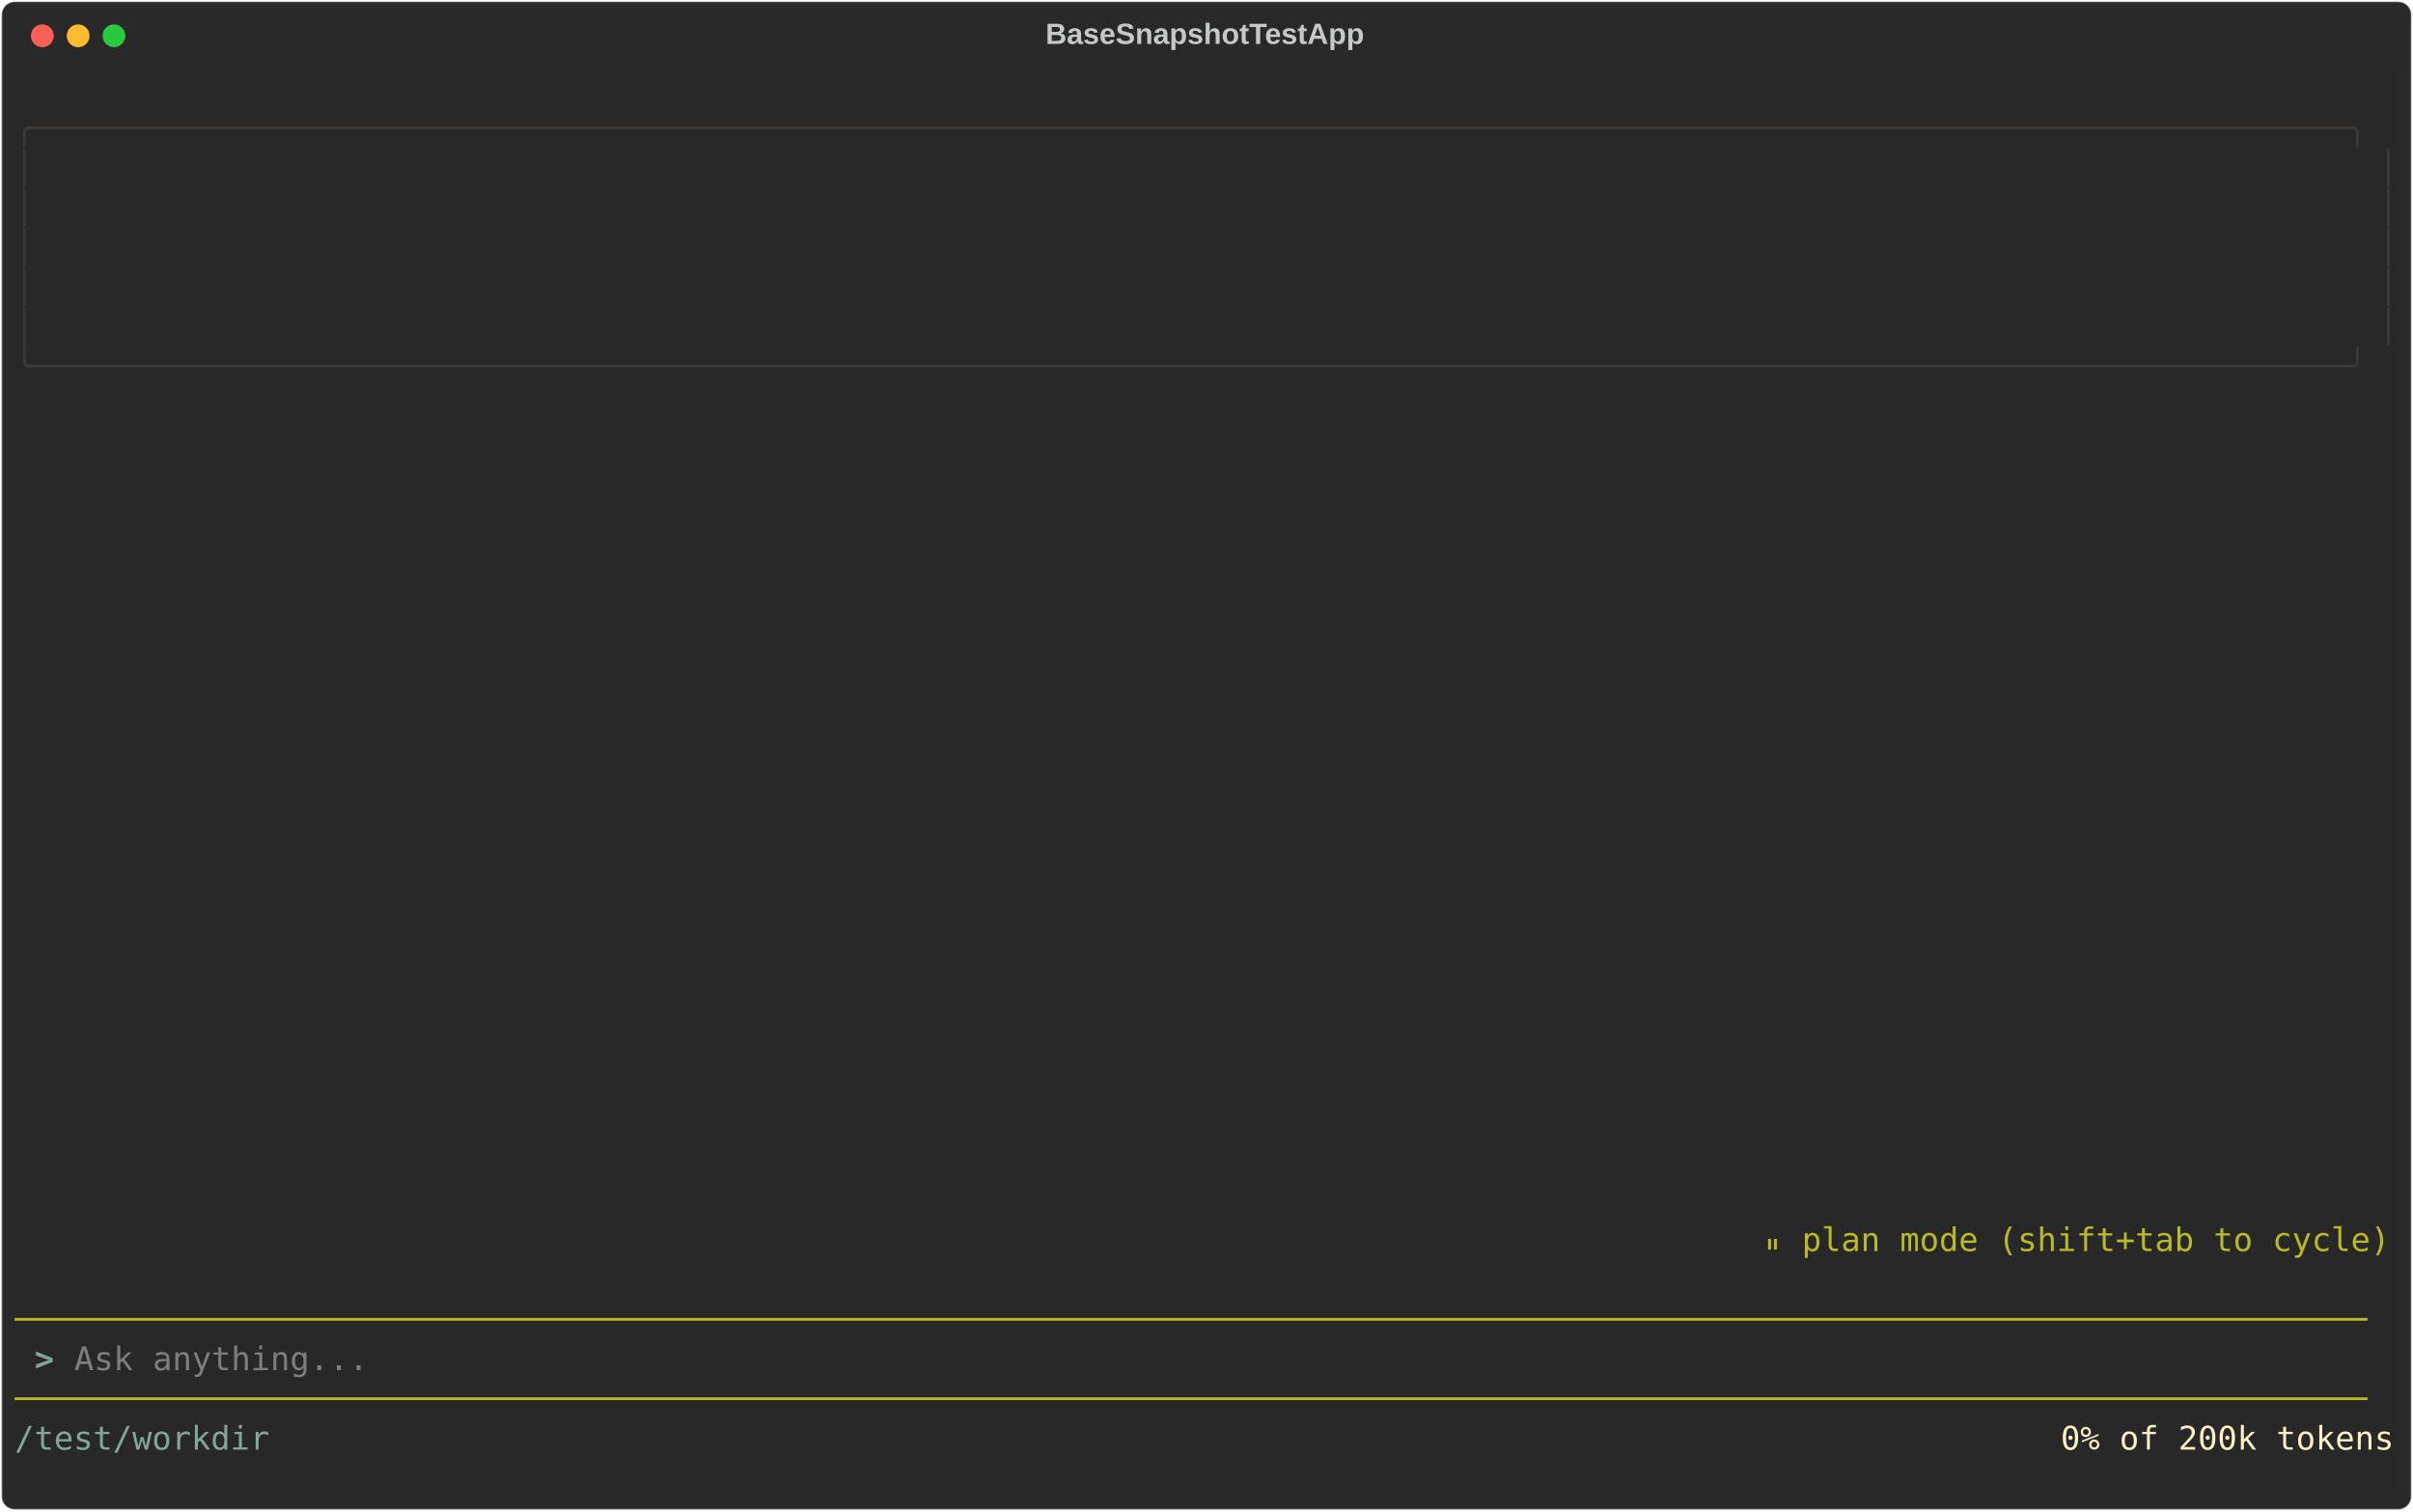
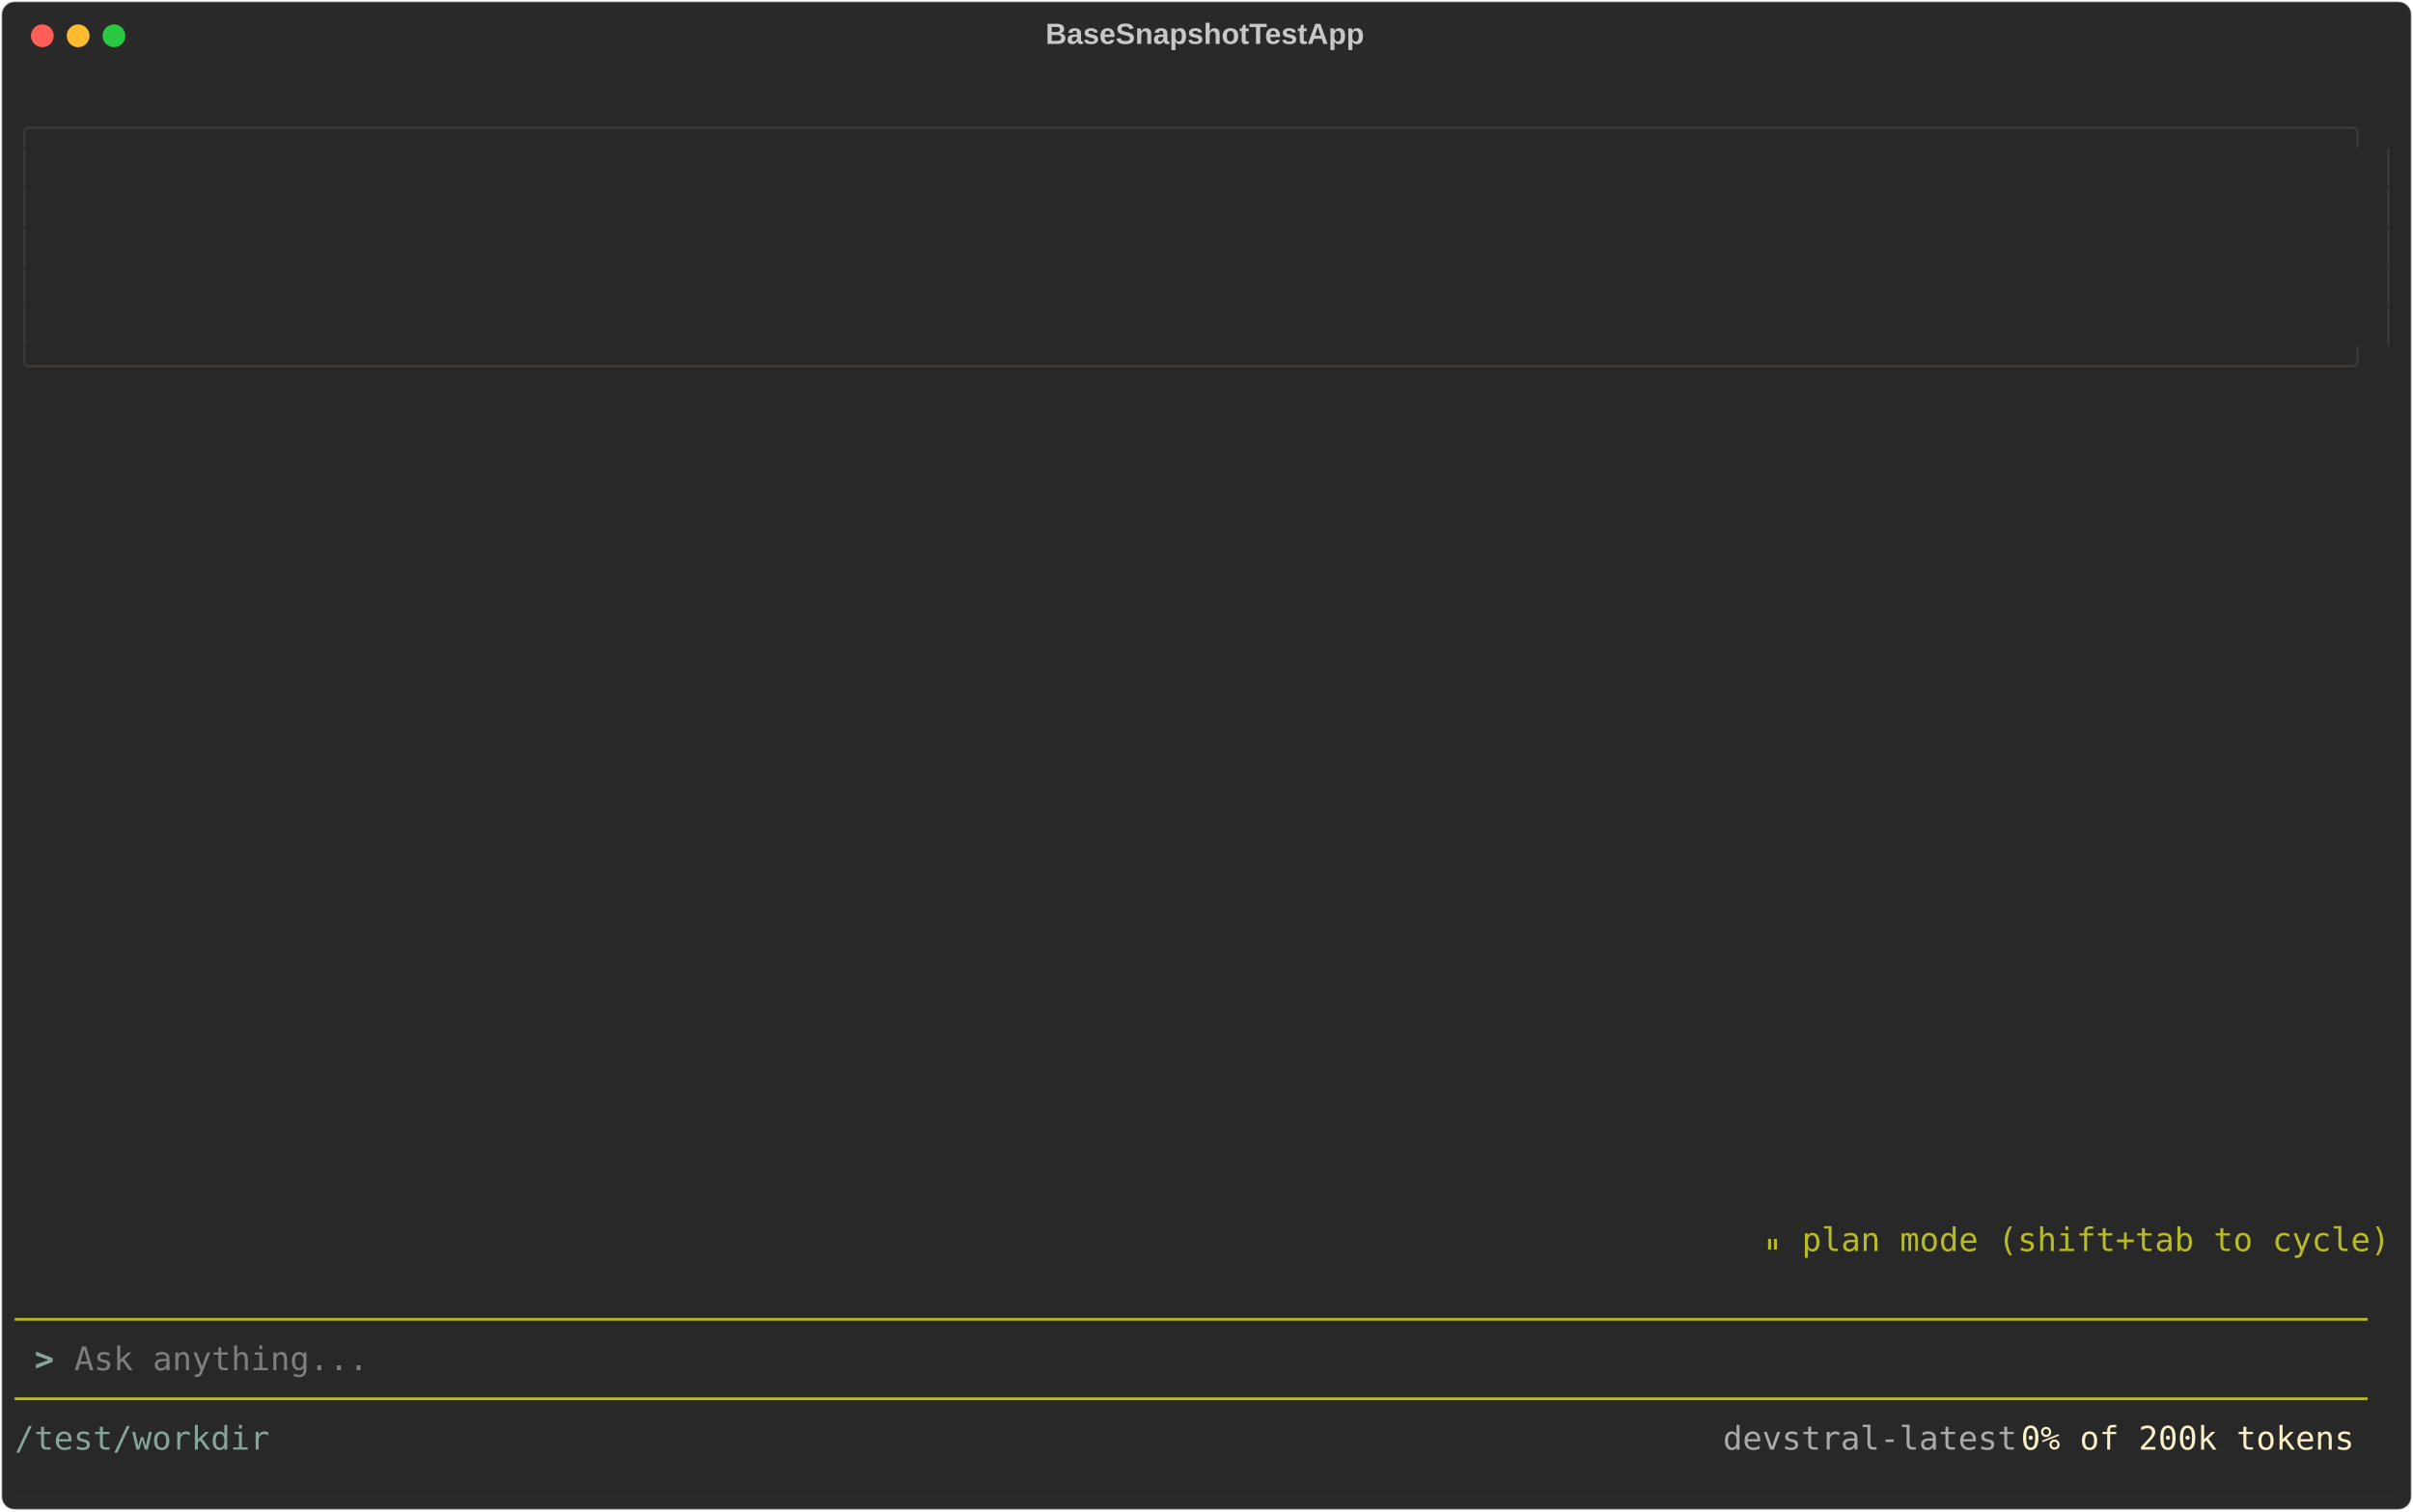
<svg xmlns="http://www.w3.org/2000/svg" class="rich-terminal" viewBox="0 0 1482 928.4">
  <style>

    @font-face {
        font-family: "Fira Code";
        src: local("FiraCode-Regular"),
                url("https://cdnjs.cloudflare.com/ajax/libs/firacode/6.2.0/woff2/FiraCode-Regular.woff2") format("woff2"),
                url("https://cdnjs.cloudflare.com/ajax/libs/firacode/6.2.0/woff/FiraCode-Regular.woff") format("woff");
        font-style: normal;
        font-weight: 400;
    }
    @font-face {
        font-family: "Fira Code";
        src: local("FiraCode-Bold"),
                url("https://cdnjs.cloudflare.com/ajax/libs/firacode/6.2.0/woff2/FiraCode-Bold.woff2") format("woff2"),
                url("https://cdnjs.cloudflare.com/ajax/libs/firacode/6.2.0/woff/FiraCode-Bold.woff") format("woff");
        font-style: bold;
        font-weight: 700;
    }

    .terminal-matrix {
        font-family: Fira Code, monospace;
        font-size: 20px;
        line-height: 24.4px;
        font-variant-east-asian: full-width;
    }

    .terminal-title {
        font-size: 18px;
        font-weight: bold;
        font-family: arial;
    }

    .terminal-r1 { fill: #c5c8c6 }
.terminal-r2 { fill: #3c3836 }
.terminal-r3 { fill: #fbf1c7 }
.terminal-r4 { fill: #b7bb26 }
.terminal-r5 { fill: #85a598;font-weight: bold }
.terminal-r6 { fill: #7e7e7e }
.terminal-r7 { fill: #85a598 }
+ .terminal-r8 { fill: #a9a9a9 }
    </style>
  <defs>
    <clipPath id="terminal-clip-terminal">
      <rect x="0" y="0" width="1463.0" height="877.4" />
    </clipPath>
    <clipPath id="terminal-line-0">
      <rect x="0" y="1.5" width="1464" height="24.65" />
    </clipPath>
    <clipPath id="terminal-line-1">
      <rect x="0" y="25.9" width="1464" height="24.65" />
    </clipPath>
    <clipPath id="terminal-line-2">
      <rect x="0" y="50.3" width="1464" height="24.65" />
    </clipPath>
    <clipPath id="terminal-line-3">
      <rect x="0" y="74.7" width="1464" height="24.65" />
    </clipPath>
    <clipPath id="terminal-line-4">
      <rect x="0" y="99.1" width="1464" height="24.65" />
    </clipPath>
    <clipPath id="terminal-line-5">
      <rect x="0" y="123.5" width="1464" height="24.65" />
    </clipPath>
    <clipPath id="terminal-line-6">
      <rect x="0" y="147.9" width="1464" height="24.65" />
    </clipPath>
    <clipPath id="terminal-line-7">
      <rect x="0" y="172.3" width="1464" height="24.65" />
    </clipPath>
    <clipPath id="terminal-line-8">
      <rect x="0" y="196.7" width="1464" height="24.65" />
    </clipPath>
    <clipPath id="terminal-line-9">
      <rect x="0" y="221.1" width="1464" height="24.65" />
    </clipPath>
    <clipPath id="terminal-line-10">
      <rect x="0" y="245.5" width="1464" height="24.65" />
    </clipPath>
    <clipPath id="terminal-line-11">
      <rect x="0" y="269.9" width="1464" height="24.65" />
    </clipPath>
    <clipPath id="terminal-line-12">
      <rect x="0" y="294.3" width="1464" height="24.65" />
    </clipPath>
    <clipPath id="terminal-line-13">
      <rect x="0" y="318.7" width="1464" height="24.65" />
    </clipPath>
    <clipPath id="terminal-line-14">
      <rect x="0" y="343.1" width="1464" height="24.65" />
    </clipPath>
    <clipPath id="terminal-line-15">
      <rect x="0" y="367.5" width="1464" height="24.65" />
    </clipPath>
    <clipPath id="terminal-line-16">
      <rect x="0" y="391.9" width="1464" height="24.65" />
    </clipPath>
    <clipPath id="terminal-line-17">
      <rect x="0" y="416.3" width="1464" height="24.65" />
    </clipPath>
    <clipPath id="terminal-line-18">
      <rect x="0" y="440.7" width="1464" height="24.65" />
    </clipPath>
    <clipPath id="terminal-line-19">
      <rect x="0" y="465.1" width="1464" height="24.65" />
    </clipPath>
    <clipPath id="terminal-line-20">
      <rect x="0" y="489.5" width="1464" height="24.65" />
    </clipPath>
    <clipPath id="terminal-line-21">
      <rect x="0" y="513.9" width="1464" height="24.65" />
    </clipPath>
    <clipPath id="terminal-line-22">
      <rect x="0" y="538.3" width="1464" height="24.65" />
    </clipPath>
    <clipPath id="terminal-line-23">
      <rect x="0" y="562.7" width="1464" height="24.65" />
    </clipPath>
    <clipPath id="terminal-line-24">
      <rect x="0" y="587.1" width="1464" height="24.65" />
    </clipPath>
    <clipPath id="terminal-line-25">
      <rect x="0" y="611.5" width="1464" height="24.65" />
    </clipPath>
    <clipPath id="terminal-line-26">
      <rect x="0" y="635.9" width="1464" height="24.65" />
    </clipPath>
    <clipPath id="terminal-line-27">
      <rect x="0" y="660.3" width="1464" height="24.65" />
    </clipPath>
    <clipPath id="terminal-line-28">
      <rect x="0" y="684.7" width="1464" height="24.65" />
    </clipPath>
    <clipPath id="terminal-line-29">
      <rect x="0" y="709.1" width="1464" height="24.65" />
    </clipPath>
    <clipPath id="terminal-line-30">
      <rect x="0" y="733.5" width="1464" height="24.65" />
    </clipPath>
    <clipPath id="terminal-line-31">
      <rect x="0" y="757.9" width="1464" height="24.65" />
    </clipPath>
    <clipPath id="terminal-line-32">
      <rect x="0" y="782.3" width="1464" height="24.65" />
    </clipPath>
    <clipPath id="terminal-line-33">
      <rect x="0" y="806.7" width="1464" height="24.65" />
    </clipPath>
    <clipPath id="terminal-line-34">
      <rect x="0" y="831.1" width="1464" height="24.65" />
    </clipPath>
  </defs>
  <rect fill="#292929" stroke="rgba(255,255,255,0.35)" stroke-width="1" x="1" y="1" width="1480" height="926.4" rx="8" />
  <text class="terminal-title" fill="#c5c8c6" text-anchor="middle" x="740" y="27">BaseSnapshotTestApp</text>
  <g transform="translate(26,22)">
    <circle cx="0" cy="0" r="7" fill="#ff5f57" />
    <circle cx="22" cy="0" r="7" fill="#febc2e" />
    <circle cx="44" cy="0" r="7" fill="#28c840" />
  </g>
  <g transform="translate(9, 41)" clip-path="url(#terminal-clip-terminal)">
    <rect fill="#282828" x="0" y="1.5" width="1464" height="24.65" shape-rendering="crispEdges" />
    <rect fill="#282828" x="0" y="25.9" width="1464" height="24.65" shape-rendering="crispEdges" />
    <rect fill="#282828" x="0" y="50.3" width="12.2" height="24.65" shape-rendering="crispEdges" />
    <rect fill="#282828" x="12.2" y="50.3" width="1439.6" height="24.65" shape-rendering="crispEdges" />
    <rect fill="#282828" x="1451.8" y="50.3" width="12.2" height="24.65" shape-rendering="crispEdges" />
    <rect fill="#282828" x="0" y="74.7" width="12.2" height="24.65" shape-rendering="crispEdges" />
    <rect fill="#282828" x="12.2" y="74.7" width="1439.6" height="24.65" shape-rendering="crispEdges" />
    <rect fill="#282828" x="1451.8" y="74.7" width="12.2" height="24.65" shape-rendering="crispEdges" />
    <rect fill="#282828" x="0" y="99.1" width="12.2" height="24.65" shape-rendering="crispEdges" />
    <rect fill="#282828" x="12.2" y="99.1" width="707.6" height="24.65" shape-rendering="crispEdges" />
    <rect fill="#282828" x="719.8" y="99.1" width="12.2" height="24.65" shape-rendering="crispEdges" />
    <rect fill="#282828" x="732" y="99.1" width="719.8" height="24.65" shape-rendering="crispEdges" />
    <rect fill="#282828" x="1451.8" y="99.1" width="12.2" height="24.65" shape-rendering="crispEdges" />
    <rect fill="#282828" x="0" y="123.5" width="12.2" height="24.65" shape-rendering="crispEdges" />
    <rect fill="#282828" x="12.2" y="123.5" width="1439.6" height="24.65" shape-rendering="crispEdges" />
    <rect fill="#282828" x="1451.8" y="123.5" width="12.2" height="24.65" shape-rendering="crispEdges" />
    <rect fill="#282828" x="0" y="147.9" width="12.2" height="24.65" shape-rendering="crispEdges" />
    <rect fill="#282828" x="12.2" y="147.9" width="1439.6" height="24.65" shape-rendering="crispEdges" />
    <rect fill="#282828" x="1451.8" y="147.9" width="12.2" height="24.65" shape-rendering="crispEdges" />
    <rect fill="#282828" x="0" y="172.3" width="1464" height="24.65" shape-rendering="crispEdges" />
    <rect fill="#282828" x="0" y="196.7" width="1464" height="24.65" shape-rendering="crispEdges" />
    <rect fill="#282828" x="0" y="221.1" width="1464" height="24.65" shape-rendering="crispEdges" />
    <rect fill="#282828" x="0" y="245.5" width="1464" height="24.65" shape-rendering="crispEdges" />
    <rect fill="#282828" x="0" y="269.9" width="1464" height="24.65" shape-rendering="crispEdges" />
    <rect fill="#282828" x="0" y="294.3" width="1464" height="24.65" shape-rendering="crispEdges" />
    <rect fill="#282828" x="0" y="318.7" width="1464" height="24.65" shape-rendering="crispEdges" />
    <rect fill="#282828" x="0" y="343.1" width="1464" height="24.65" shape-rendering="crispEdges" />
    <rect fill="#282828" x="0" y="367.5" width="1464" height="24.65" shape-rendering="crispEdges" />
    <rect fill="#282828" x="0" y="391.9" width="1464" height="24.65" shape-rendering="crispEdges" />
    <rect fill="#282828" x="0" y="416.3" width="1464" height="24.65" shape-rendering="crispEdges" />
    <rect fill="#282828" x="0" y="440.7" width="1464" height="24.65" shape-rendering="crispEdges" />
    <rect fill="#282828" x="0" y="465.1" width="1464" height="24.65" shape-rendering="crispEdges" />
    <rect fill="#282828" x="0" y="489.5" width="1464" height="24.65" shape-rendering="crispEdges" />
    <rect fill="#282828" x="0" y="513.9" width="1464" height="24.65" shape-rendering="crispEdges" />
    <rect fill="#282828" x="0" y="538.3" width="1464" height="24.65" shape-rendering="crispEdges" />
    <rect fill="#282828" x="0" y="562.7" width="1464" height="24.65" shape-rendering="crispEdges" />
    <rect fill="#282828" x="0" y="587.1" width="1464" height="24.65" shape-rendering="crispEdges" />
    <rect fill="#282828" x="0" y="611.5" width="1464" height="24.65" shape-rendering="crispEdges" />
    <rect fill="#282828" x="0" y="635.9" width="1464" height="24.65" shape-rendering="crispEdges" />
    <rect fill="#282828" x="0" y="660.3" width="1464" height="24.65" shape-rendering="crispEdges" />
    <rect fill="#282828" x="0" y="684.7" width="1464" height="24.65" shape-rendering="crispEdges" />
    <rect fill="#282828" x="0" y="709.1" width="0" height="24.65" shape-rendering="crispEdges" />
    <rect fill="#282828" x="0" y="709.1" width="1073.6" height="24.65" shape-rendering="crispEdges" />
    <rect fill="#282828" x="1073.6" y="709.1" width="390.4" height="24.65" shape-rendering="crispEdges" />
    <rect fill="#282828" x="0" y="733.5" width="0" height="24.65" shape-rendering="crispEdges" />
    <rect fill="#282828" x="0" y="733.5" width="1464" height="24.65" shape-rendering="crispEdges" />
    <rect fill="#282828" x="0" y="757.9" width="1464" height="24.65" shape-rendering="crispEdges" />
    <rect fill="#282828" x="0" y="782.3" width="12.2" height="24.65" shape-rendering="crispEdges" />
    <rect fill="#282828" x="12.2" y="782.3" width="12.2" height="24.65" shape-rendering="crispEdges" />
    <rect fill="#282828" x="24.4" y="782.3" width="12.2" height="24.65" shape-rendering="crispEdges" />
    <rect fill="#282828" x="36.6" y="782.3" width="183" height="24.65" shape-rendering="crispEdges" />
    <rect fill="#282828" x="219.6" y="782.3" width="1244.4" height="24.65" shape-rendering="crispEdges" />
    <rect fill="#282828" x="0" y="806.7" width="1464" height="24.65" shape-rendering="crispEdges" />
    <rect fill="#282828" x="0" y="831.1" width="158.6" height="24.65" shape-rendering="crispEdges" />
    <rect fill="#282828" x="158.6" y="831.1" width="0" height="24.65" shape-rendering="crispEdges" />
-     <rect fill="#282828" x="158.6" y="831.1" width="1098" height="24.65" shape-rendering="crispEdges" />
-     <rect fill="#282828" x="1256.6" y="831.1" width="207.4" height="24.65" shape-rendering="crispEdges" />
+     <rect fill="#282828" x="158.6" y="831.1" width="890.6" height="24.65" shape-rendering="crispEdges" />
+     <rect fill="#282828" x="1049.2" y="831.1" width="183" height="24.65" shape-rendering="crispEdges" />
+     <rect fill="#282828" x="1232.2" y="831.1" width="231.8" height="24.65" shape-rendering="crispEdges" />
    <rect fill="#282828" x="0" y="855.5" width="1464" height="24.65" shape-rendering="crispEdges" />
    <g class="terminal-matrix">
      <text class="terminal-r1" x="1464" y="20" textLength="12.2" clip-path="url(#terminal-line-0)">
</text>
      <text class="terminal-r2" x="0" y="44.4" textLength="1464" clip-path="url(#terminal-line-1)">╭──────────────────────────────────────────────────────────────────────────────────────────────────────────────────────╮</text>
      <text class="terminal-r1" x="1464" y="44.4" textLength="12.2" clip-path="url(#terminal-line-1)">
</text>
      <text class="terminal-r2" x="0" y="68.8" textLength="12.2" clip-path="url(#terminal-line-2)">│</text>
      <text class="terminal-r2" x="1451.8" y="68.8" textLength="12.2" clip-path="url(#terminal-line-2)">│</text>
      <text class="terminal-r1" x="1464" y="68.8" textLength="12.2" clip-path="url(#terminal-line-2)">
</text>
      <text class="terminal-r2" x="0" y="93.2" textLength="12.2" clip-path="url(#terminal-line-3)">│</text>
      <text class="terminal-r2" x="1451.8" y="93.2" textLength="12.2" clip-path="url(#terminal-line-3)">│</text>
      <text class="terminal-r1" x="1464" y="93.2" textLength="12.2" clip-path="url(#terminal-line-3)">
</text>
      <text class="terminal-r2" x="0" y="117.6" textLength="12.2" clip-path="url(#terminal-line-4)">│</text>
      <text class="terminal-r2" x="1451.8" y="117.6" textLength="12.2" clip-path="url(#terminal-line-4)">│</text>
      <text class="terminal-r1" x="1464" y="117.6" textLength="12.2" clip-path="url(#terminal-line-4)">
</text>
      <text class="terminal-r2" x="0" y="142" textLength="12.2" clip-path="url(#terminal-line-5)">│</text>
      <text class="terminal-r2" x="1451.8" y="142" textLength="12.2" clip-path="url(#terminal-line-5)">│</text>
      <text class="terminal-r1" x="1464" y="142" textLength="12.2" clip-path="url(#terminal-line-5)">
</text>
      <text class="terminal-r2" x="0" y="166.4" textLength="12.2" clip-path="url(#terminal-line-6)">│</text>
      <text class="terminal-r2" x="1451.8" y="166.4" textLength="12.2" clip-path="url(#terminal-line-6)">│</text>
      <text class="terminal-r1" x="1464" y="166.4" textLength="12.2" clip-path="url(#terminal-line-6)">
</text>
      <text class="terminal-r2" x="0" y="190.8" textLength="1464" clip-path="url(#terminal-line-7)">╰──────────────────────────────────────────────────────────────────────────────────────────────────────────────────────╯</text>
      <text class="terminal-r1" x="1464" y="190.8" textLength="12.2" clip-path="url(#terminal-line-7)">
</text>
      <text class="terminal-r1" x="1464" y="215.2" textLength="12.2" clip-path="url(#terminal-line-8)">
</text>
      <text class="terminal-r1" x="1464" y="239.6" textLength="12.2" clip-path="url(#terminal-line-9)">
</text>
      <text class="terminal-r1" x="1464" y="264" textLength="12.2" clip-path="url(#terminal-line-10)">
</text>
      <text class="terminal-r1" x="1464" y="288.4" textLength="12.2" clip-path="url(#terminal-line-11)">
</text>
      <text class="terminal-r1" x="1464" y="312.8" textLength="12.2" clip-path="url(#terminal-line-12)">
</text>
      <text class="terminal-r1" x="1464" y="337.2" textLength="12.2" clip-path="url(#terminal-line-13)">
</text>
      <text class="terminal-r1" x="1464" y="361.6" textLength="12.2" clip-path="url(#terminal-line-14)">
</text>
      <text class="terminal-r1" x="1464" y="386" textLength="12.2" clip-path="url(#terminal-line-15)">
</text>
      <text class="terminal-r1" x="1464" y="410.4" textLength="12.2" clip-path="url(#terminal-line-16)">
</text>
      <text class="terminal-r1" x="1464" y="434.8" textLength="12.2" clip-path="url(#terminal-line-17)">
</text>
      <text class="terminal-r1" x="1464" y="459.2" textLength="12.2" clip-path="url(#terminal-line-18)">
</text>
      <text class="terminal-r1" x="1464" y="483.6" textLength="12.2" clip-path="url(#terminal-line-19)">
</text>
      <text class="terminal-r1" x="1464" y="508" textLength="12.2" clip-path="url(#terminal-line-20)">
</text>
      <text class="terminal-r1" x="1464" y="532.4" textLength="12.2" clip-path="url(#terminal-line-21)">
</text>
      <text class="terminal-r1" x="1464" y="556.8" textLength="12.2" clip-path="url(#terminal-line-22)">
</text>
      <text class="terminal-r1" x="1464" y="581.2" textLength="12.2" clip-path="url(#terminal-line-23)">
</text>
      <text class="terminal-r1" x="1464" y="605.6" textLength="12.2" clip-path="url(#terminal-line-24)">
</text>
      <text class="terminal-r1" x="1464" y="630" textLength="12.2" clip-path="url(#terminal-line-25)">
</text>
      <text class="terminal-r1" x="1464" y="654.4" textLength="12.2" clip-path="url(#terminal-line-26)">
</text>
      <text class="terminal-r1" x="1464" y="678.8" textLength="12.2" clip-path="url(#terminal-line-27)">
</text>
      <text class="terminal-r1" x="1464" y="703.2" textLength="12.2" clip-path="url(#terminal-line-28)">
</text>
      <text class="terminal-r4" x="1073.6" y="727.6" textLength="402.6" clip-path="url(#terminal-line-29)">⏸︎ plan mode (shift+tab to cycle)</text>
      <text class="terminal-r1" x="1464" y="727.6" textLength="12.2" clip-path="url(#terminal-line-29)">
</text>
      <text class="terminal-r1" x="1464" y="752" textLength="12.2" clip-path="url(#terminal-line-30)">
</text>
      <text class="terminal-r4" x="0" y="776.4" textLength="1464" clip-path="url(#terminal-line-31)">────────────────────────────────────────────────────────────────────────────────────────────────────────────────────────</text>
      <text class="terminal-r1" x="1464" y="776.4" textLength="12.2" clip-path="url(#terminal-line-31)">
</text>
      <text class="terminal-r5" x="12.2" y="800.8" textLength="12.2" clip-path="url(#terminal-line-32)">&gt;</text>
      <text class="terminal-r6" x="36.6" y="800.8" textLength="183" clip-path="url(#terminal-line-32)">Ask anything...</text>
      <text class="terminal-r1" x="1464" y="800.8" textLength="12.2" clip-path="url(#terminal-line-32)">
</text>
      <text class="terminal-r4" x="0" y="825.2" textLength="1464" clip-path="url(#terminal-line-33)">────────────────────────────────────────────────────────────────────────────────────────────────────────────────────────</text>
      <text class="terminal-r1" x="1464" y="825.2" textLength="12.2" clip-path="url(#terminal-line-33)">
</text>
      <text class="terminal-r7" x="0" y="849.6" textLength="158.6" clip-path="url(#terminal-line-34)">/test/workdir</text>
-       <text class="terminal-r3" x="1256.6" y="849.6" textLength="207.4" clip-path="url(#terminal-line-34)">0% of 200k tokens</text>
+       <text class="terminal-r8" x="1049.2" y="849.6" textLength="183" clip-path="url(#terminal-line-34)">devstral-latest</text>
+       <text class="terminal-r3" x="1232.2" y="849.6" textLength="231.8" clip-path="url(#terminal-line-34)">  0% of 200k tokens</text>
      <text class="terminal-r1" x="1464" y="849.6" textLength="12.2" clip-path="url(#terminal-line-34)">
</text>
    </g>
  </g>
</svg>
